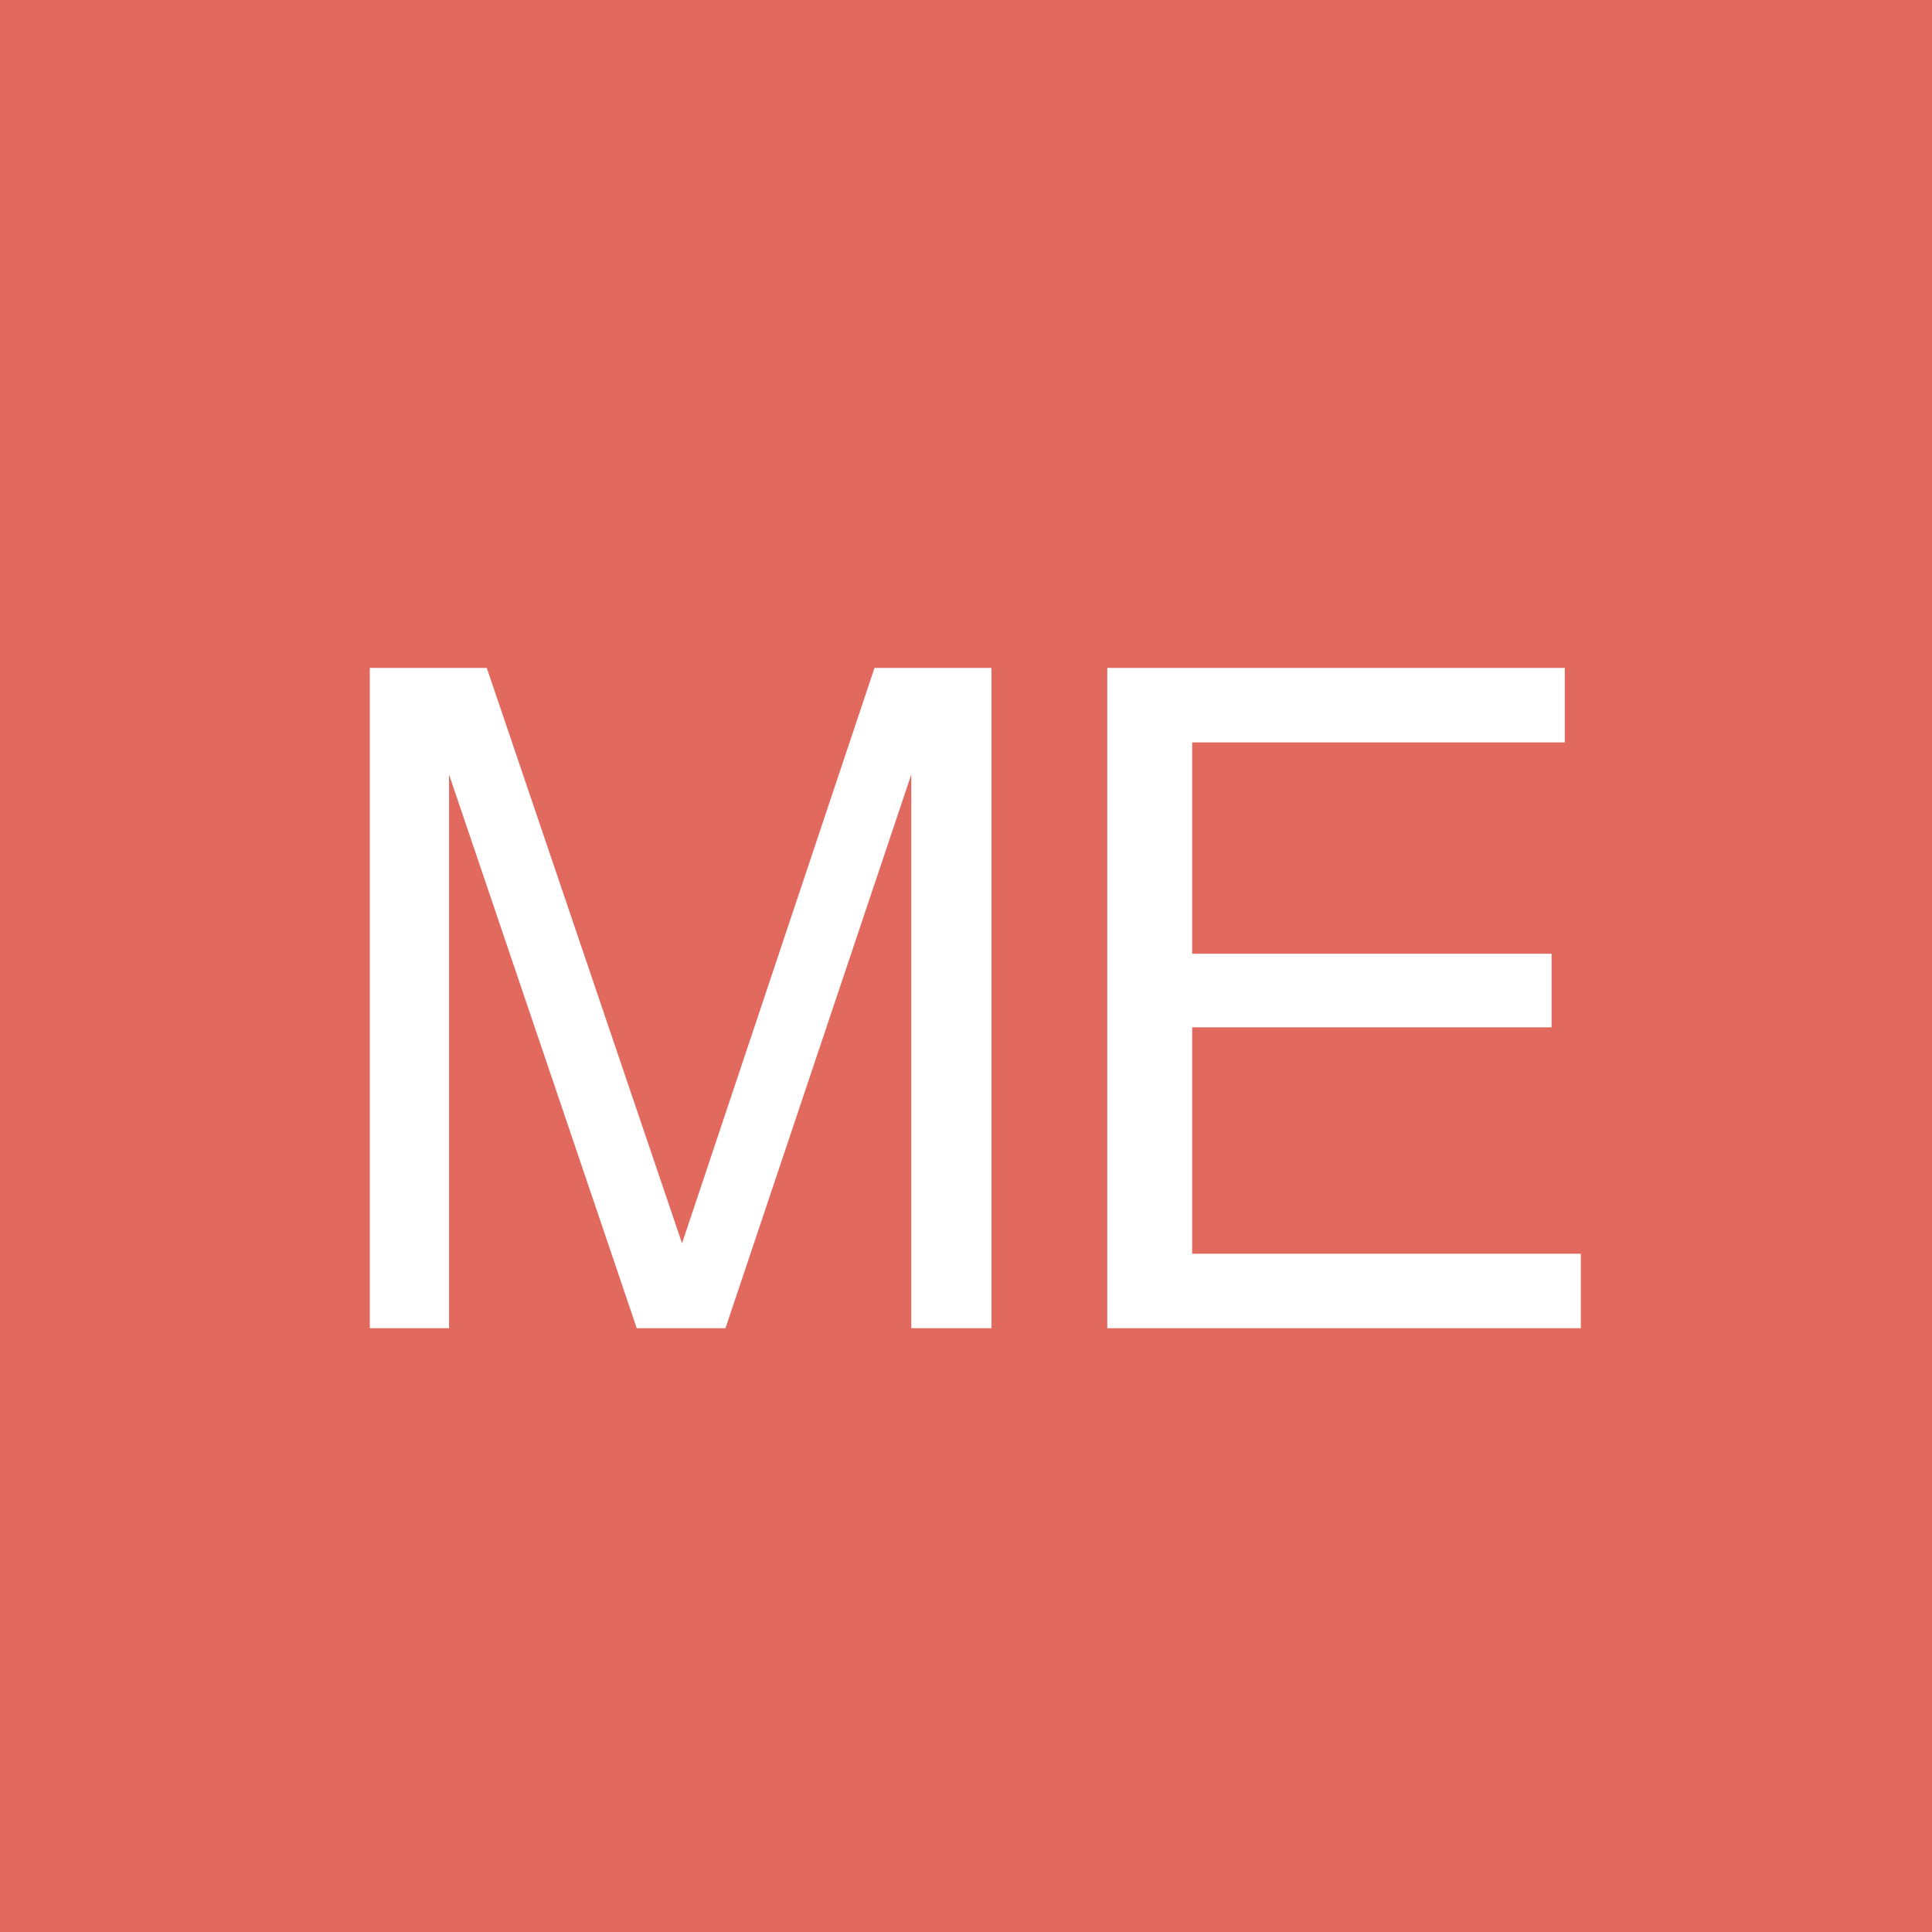
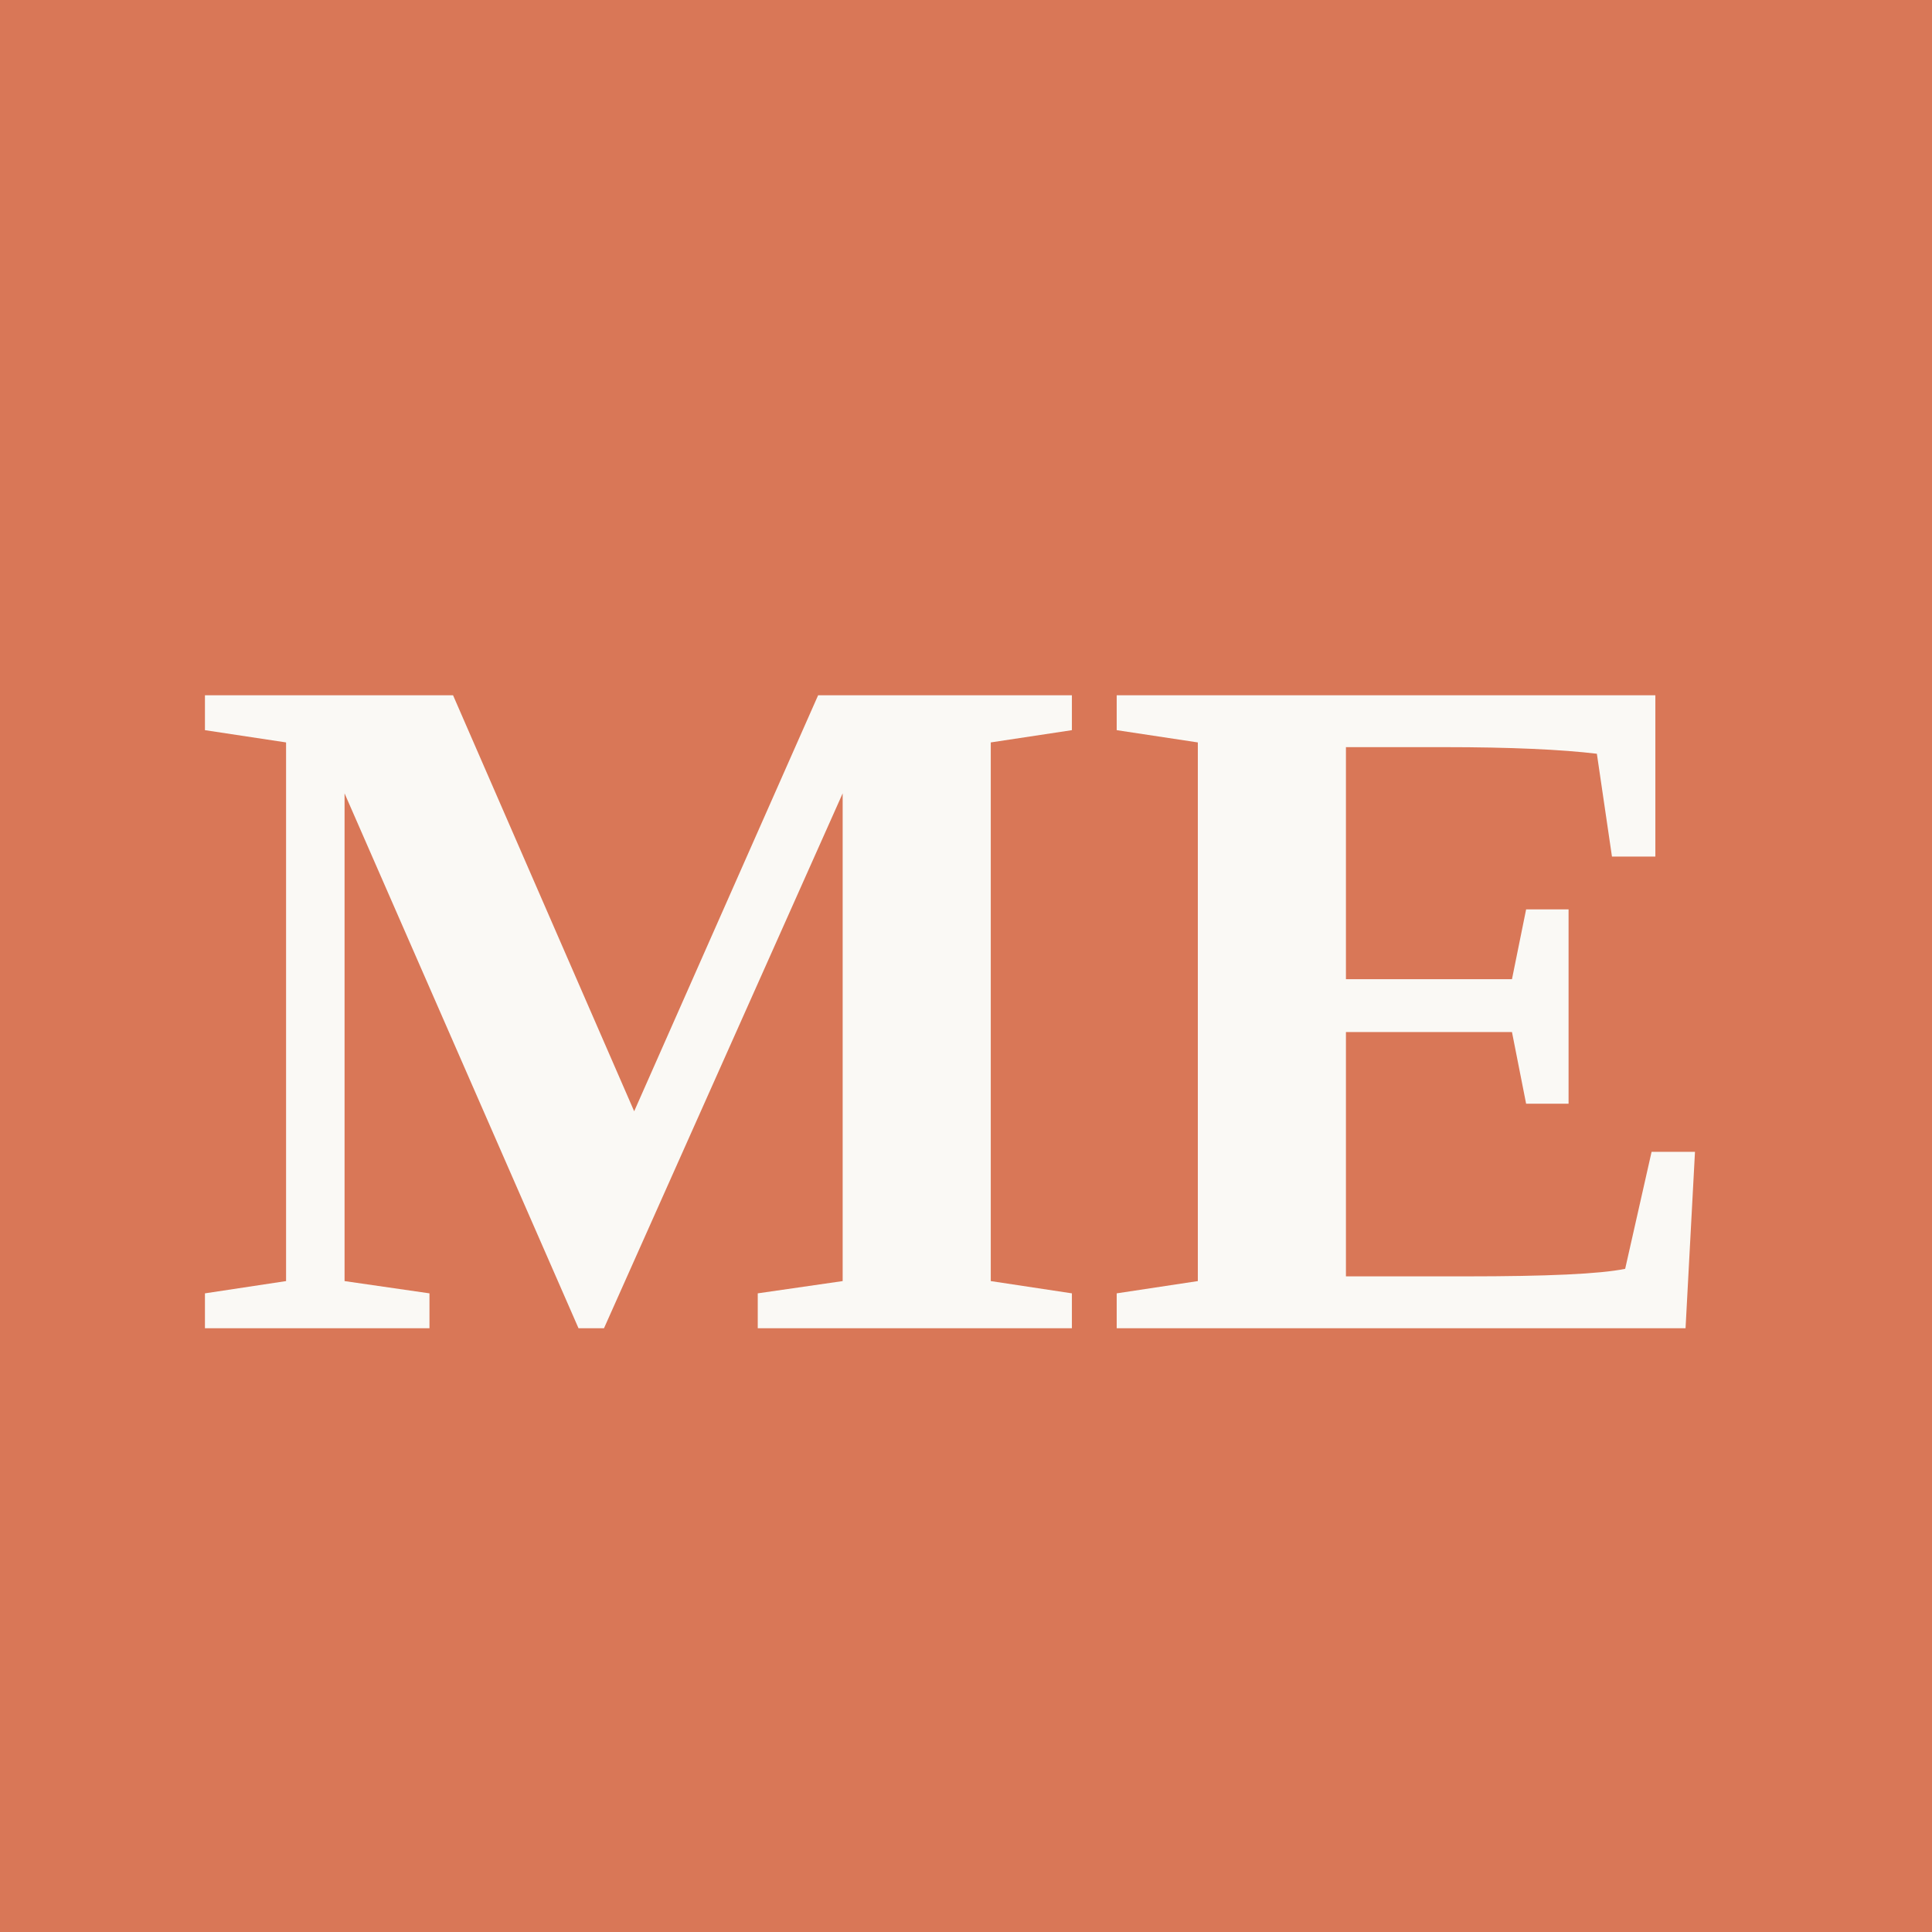
<svg xmlns="http://www.w3.org/2000/svg" width="32" height="32" viewBox="0 0 32 32">
-   <rect width="32" height="32" fill="#e1695e" />
-   <text x="16" y="22" font-family="Helvetica, Arial, sans-serif" font-size="15" font-weight="400" letter-spacing="-0.5" fill="#ffffff" text-anchor="middle">ME</text>
+   <rect width="32" height="32" fill="#d97757" />
+   <text x="16" y="22" font-family="Georgia, 'Times New Roman', serif" font-size="16" font-weight="600" fill="#faf9f5" text-anchor="middle">ME</text>
</svg>
